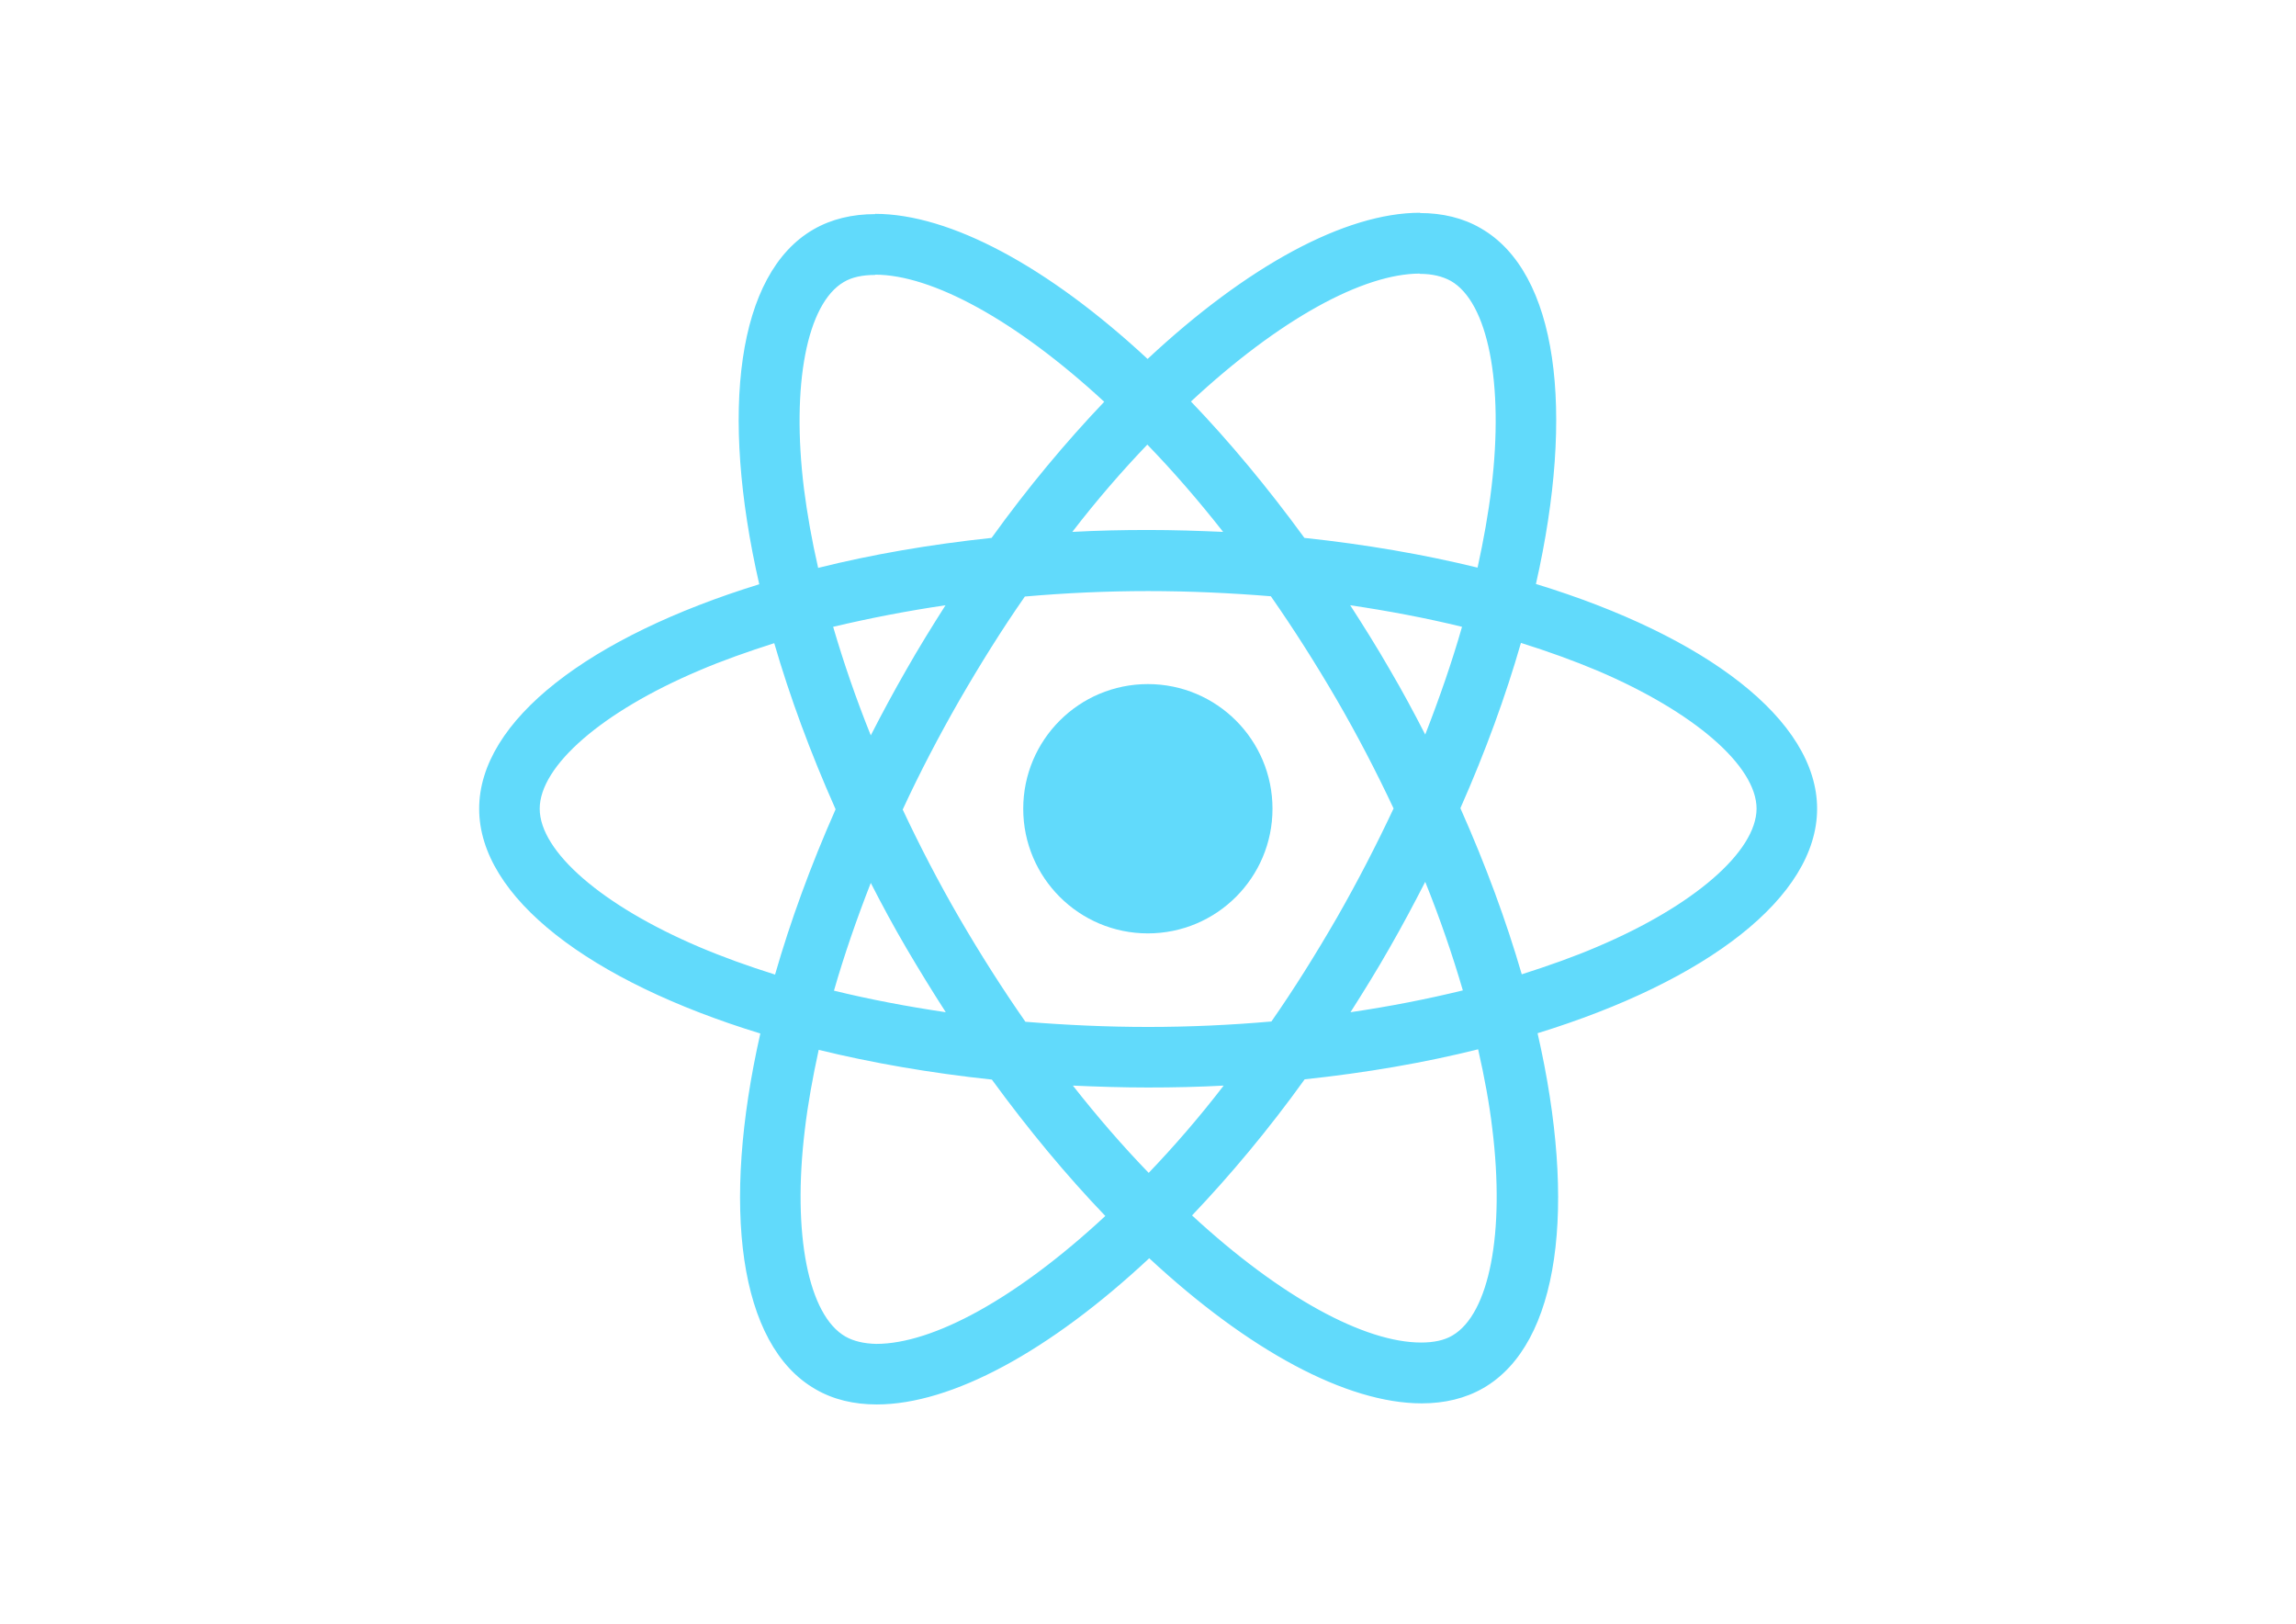
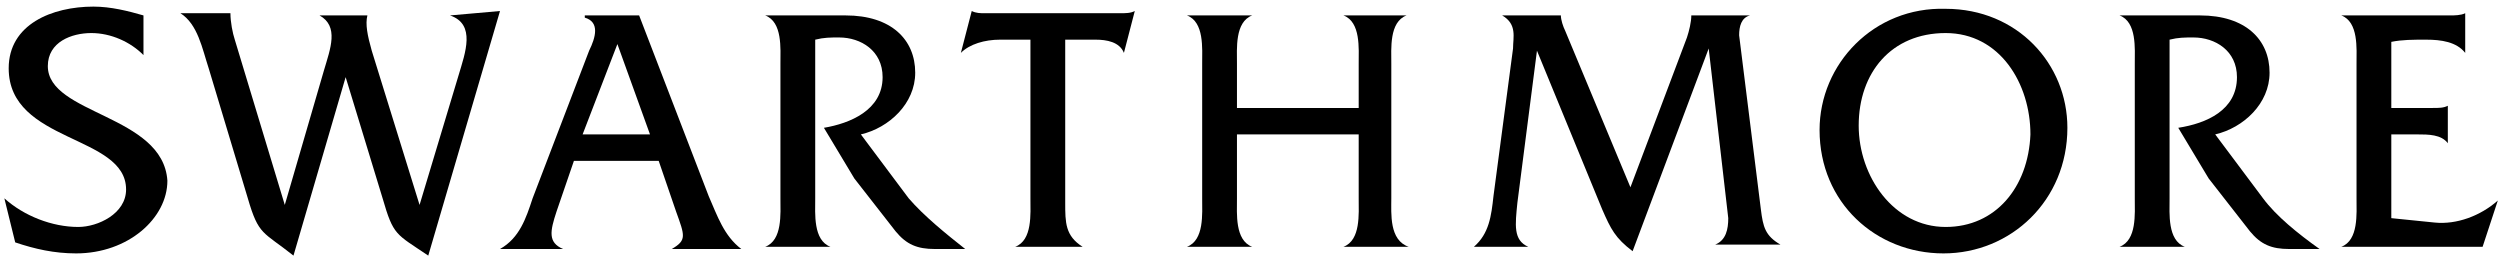
- <svg xmlns="http://www.w3.org/2000/svg" viewBox="0 0 841.9 595.3">
-   <g fill="#61DAFB">
-     <path d="M666.3 296.5c0-32.5-40.7-63.3-103.1-82.4 14.4-63.6 8-114.2-20.2-130.4-6.5-3.8-14.1-5.6-22.4-5.6v22.3c4.6 0 8.3.9 11.4 2.6 13.6 7.8 19.5 37.5 14.9 75.7-1.1 9.4-2.9 19.3-5.1 29.4-19.6-4.8-41-8.5-63.5-10.9-13.5-18.5-27.5-35.3-41.6-50 32.6-30.3 63.2-46.9 84-46.9V78c-27.5 0-63.5 19.6-99.9 53.6-36.4-33.8-72.4-53.2-99.9-53.2v22.3c20.7 0 51.4 16.5 84 46.6-14 14.7-28 31.4-41.3 49.9-22.6 2.4-44 6.1-63.6 11-2.3-10-4-19.7-5.2-29-4.7-38.2 1.1-67.9 14.6-75.8 3-1.8 6.9-2.6 11.5-2.6V78.5c-8.4 0-16 1.8-22.6 5.6-28.1 16.2-34.4 66.7-19.9 130.1-62.2 19.2-102.7 49.9-102.7 82.3 0 32.5 40.7 63.3 103.1 82.4-14.4 63.6-8 114.2 20.2 130.4 6.5 3.8 14.1 5.6 22.5 5.6 27.5 0 63.5-19.6 99.9-53.6 36.4 33.8 72.4 53.2 99.9 53.2 8.4 0 16-1.8 22.6-5.6 28.1-16.2 34.4-66.7 19.9-130.1 62-19.1 102.5-49.9 102.5-82.3zm-130.2-66.7c-3.7 12.9-8.3 26.2-13.5 39.5-4.1-8-8.4-16-13.1-24-4.6-8-9.5-15.8-14.4-23.4 14.2 2.1 27.9 4.7 41 7.9zm-45.8 106.5c-7.8 13.5-15.8 26.3-24.1 38.2-14.9 1.3-30 2-45.2 2-15.1 0-30.2-.7-45-1.9-8.3-11.9-16.4-24.6-24.2-38-7.6-13.1-14.5-26.4-20.8-39.8 6.2-13.4 13.2-26.8 20.7-39.9 7.8-13.5 15.8-26.3 24.1-38.2 14.9-1.3 30-2 45.2-2 15.1 0 30.2.7 45 1.9 8.3 11.9 16.4 24.6 24.2 38 7.6 13.1 14.5 26.4 20.8 39.8-6.3 13.4-13.2 26.8-20.7 39.9zm32.3-13c5.4 13.4 10 26.8 13.8 39.8-13.1 3.2-26.9 5.9-41.2 8 4.9-7.7 9.8-15.6 14.4-23.7 4.6-8 8.9-16.1 13-24.1zM421.2 430c-9.3-9.6-18.6-20.3-27.8-32 9 .4 18.2.7 27.5.7 9.4 0 18.7-.2 27.8-.7-9 11.7-18.3 22.4-27.5 32zm-74.4-58.9c-14.2-2.1-27.9-4.7-41-7.9 3.7-12.9 8.3-26.2 13.5-39.5 4.1 8 8.4 16 13.1 24 4.7 8 9.5 15.8 14.4 23.4zM420.7 163c9.3 9.6 18.6 20.3 27.8 32-9-.4-18.2-.7-27.5-.7-9.4 0-18.7.2-27.8.7 9-11.7 18.3-22.4 27.5-32zm-74 58.9c-4.9 7.7-9.8 15.6-14.4 23.7-4.6 8-8.9 16-13 24-5.4-13.4-10-26.8-13.8-39.8 13.1-3.1 26.9-5.8 41.2-7.9zm-90.5 125.2c-35.4-15.1-58.3-34.9-58.3-50.6 0-15.7 22.9-35.6 58.3-50.6 8.6-3.7 18-7 27.7-10.1 5.7 19.6 13.2 40 22.5 60.9-9.2 20.8-16.6 41.1-22.2 60.6-9.9-3.1-19.3-6.5-28-10.2zM310 490c-13.6-7.8-19.5-37.5-14.9-75.7 1.1-9.4 2.9-19.3 5.1-29.4 19.6 4.8 41 8.5 63.5 10.9 13.5 18.5 27.5 35.3 41.6 50-32.6 30.3-63.2 46.9-84 46.9-4.5-.1-8.3-1-11.3-2.7zm237.2-76.2c4.7 38.2-1.1 67.9-14.6 75.8-3 1.8-6.9 2.6-11.5 2.6-20.7 0-51.4-16.5-84-46.6 14-14.7 28-31.4 41.3-49.9 22.6-2.4 44-6.1 63.6-11 2.3 10.1 4.1 19.8 5.2 29.1zm38.5-66.7c-8.6 3.7-18 7-27.7 10.1-5.7-19.6-13.2-40-22.5-60.9 9.2-20.8 16.6-41.1 22.2-60.6 9.9 3.1 19.3 6.5 28.1 10.2 35.4 15.1 58.3 34.9 58.3 50.6-.1 15.7-23 35.6-58.4 50.6zM320.8 78.4z" />
-     <circle cx="420.9" cy="296.5" r="45.7" />
-     <path d="M520.5 78.1z" />
-   </g>
+ <svg xmlns="http://www.w3.org/2000/svg" width="208px" height="22px" className="fill-red-swat" viewBox="0 0 208 22" version="1.1">
+   <path d="M3.979,5.5 C3.979,3.483 5.969,2.75 7.597,2.75 C9.224,2.75 10.852,3.483 11.937,4.583 L11.937,1.283 C10.671,0.917 9.224,0.55 7.777,0.55 C4.341,0.55 0.723,2.017 0.723,5.683 C0.723,11.917 10.49,11.183 10.49,15.767 C10.49,17.783 8.139,18.883 6.511,18.883 C4.341,18.883 1.99,17.967 0.362,16.5 L1.266,20.167 C2.894,20.717 4.522,21.083 6.33,21.083 C10.671,21.083 13.927,18.15 13.927,15.033 C13.565,9.533 3.979,9.533 3.979,5.5" />
+   <path d="M37.44,1.283 C39.61,2.017 38.706,4.4 38.163,6.233 L34.908,17.05 L30.929,4.217 C30.567,2.933 30.386,2.017 30.567,1.283 L26.588,1.283 C28.216,2.2 27.492,4.033 26.95,5.867 L23.694,17.05 L19.534,3.3 C19.353,2.75 19.172,1.833 19.172,1.1 L15.012,1.1 C16.459,2.017 16.821,4.033 17.363,5.683 L20.619,16.5 C21.523,19.617 21.885,19.25 24.417,21.267 L28.758,6.417 L31.833,16.5 C32.737,19.617 32.918,19.433 35.631,21.267 L41.6,0.917 L37.44,1.283 Z" />
+   <path d="M58.963,16.317 L53.176,1.283 L48.654,1.283 L48.654,1.467 C49.92,1.833 49.558,3.117 49.016,4.217 L44.313,16.5 C43.77,18.15 43.228,19.8 41.6,20.717 L46.845,20.717 C45.579,20.167 45.76,19.25 46.303,17.6 L47.75,13.383 L54.803,13.383 L56.25,17.6 C56.974,19.617 57.155,19.983 55.889,20.717 L61.677,20.717 C60.23,19.617 59.687,17.967 58.963,16.317 Z M48.473,11.183 L51.367,3.667 L54.08,11.183 L48.473,11.183 Z" />
+   <path d="M75.603,16.5 L71.624,11.183 C73.976,10.633 76.146,8.617 76.146,6.05 C76.146,3.3 74.157,1.283 70.358,1.283 L63.666,1.283 C65.113,1.833 64.932,4.033 64.932,5.317 L64.932,16.5 C64.932,17.783 65.113,19.983 63.666,20.533 L69.092,20.533 C67.645,19.983 67.826,17.783 67.826,16.5 L67.826,3.3 C68.55,3.117 69.092,3.117 69.816,3.117 C71.624,3.117 73.433,4.217 73.433,6.417 C73.433,9.167 70.72,10.267 68.55,10.633 L71.082,14.85 L74.518,19.25 C75.423,20.35 76.327,20.717 77.774,20.717 L80.306,20.717 C78.678,19.433 76.87,17.967 75.603,16.5" />
+   <path d="M93.148,1.1 L82.657,1.1 L81.934,1.1 C81.572,1.1 81.21,1.1 80.849,0.917 L79.944,4.4 C80.668,3.667 81.934,3.3 83.2,3.3 L85.732,3.3 L85.732,16.5 C85.732,17.783 85.913,19.983 84.466,20.533 L90.073,20.533 C88.626,19.617 88.626,18.517 88.626,16.867 L88.626,3.3 L91.158,3.3 C92.063,3.3 93.148,3.483 93.51,4.4 L94.414,0.917 C94.052,1.1 93.69,1.1 93.148,1.1" />
+   <path d="M111.777,1.283 C113.224,1.833 113.043,4.033 113.043,5.317 L113.043,8.983 L102.915,8.983 L102.915,5.317 C102.915,4.033 102.734,1.833 104.181,1.283 L98.755,1.283 C100.202,1.833 100.021,4.033 100.021,5.317 L100.021,16.5 C100.021,17.783 100.202,19.983 98.755,20.533 L104.181,20.533 C102.734,19.983 102.915,17.783 102.915,16.5 L102.915,11.183 L113.043,11.183 L113.043,16.5 C113.043,17.783 113.224,19.983 111.777,20.533 L117.203,20.533 C115.576,19.983 115.757,17.783 115.757,16.5 L115.757,5.317 C115.757,4.033 115.576,1.833 117.023,1.283 L111.777,1.283 Z" />
+   <path d="M146.504,17.417 L144.696,2.933 C144.696,2.2 144.877,1.467 145.6,1.283 L140.717,1.283 C140.717,1.833 140.536,2.567 140.355,3.117 L135.652,15.583 L130.226,2.567 C130.045,2.2 129.864,1.65 129.864,1.283 L124.981,1.283 C126.247,2.017 125.885,3.117 125.885,4.033 L124.257,16.317 C124.077,17.967 123.896,19.433 122.63,20.533 L127.151,20.533 C125.885,19.983 126.066,18.7 126.247,16.867 L127.875,4.217 L133.301,17.417 C134.024,19.067 134.386,19.8 135.833,20.9 L142.163,4.033 L143.791,18.15 C143.791,19.067 143.61,19.983 142.706,20.35 L148.132,20.35 C146.866,19.617 146.685,18.883 146.504,17.417" />
+   <path d="M161.878,0.733 C155.91,0.55 151.388,5.317 151.388,10.817 C151.388,16.867 156.09,21.083 161.697,21.083 C167.304,21.083 172.007,16.683 172.007,10.633 C172.007,5.317 167.847,0.733 161.878,0.733 M161.878,18.883 C157.537,18.883 154.643,14.667 154.643,10.45 C154.643,6.05 157.357,2.75 161.878,2.75 C166.4,2.75 168.932,6.967 168.932,11.183 C168.751,15.583 166.038,18.883 161.878,18.883" />
+   <path d="M188.285,16.5 L184.306,11.183 C186.657,10.633 188.828,8.617 188.828,6.05 C188.828,3.3 186.838,1.283 183.04,1.283 L176.348,1.283 C177.795,1.833 177.614,4.033 177.614,5.317 L177.614,16.5 C177.614,17.783 177.795,19.983 176.348,20.533 L181.774,20.533 C180.327,19.983 180.508,17.783 180.508,16.5 L180.508,3.3 C181.231,3.117 181.774,3.117 182.497,3.117 C184.306,3.117 186.115,4.217 186.115,6.417 C186.115,9.167 183.583,10.267 181.231,10.633 L183.763,14.85 L187.2,19.25 C188.104,20.35 189.009,20.717 190.456,20.717 L192.988,20.717 C191.179,19.433 189.37,17.967 188.285,16.5" />
+   <path d="M202.574,18.517 L198.957,18.15 L198.957,11.183 L201.127,11.183 C202.031,11.183 203.117,11.183 203.659,11.917 L203.659,8.8 C203.297,8.983 202.936,8.983 202.393,8.983 L198.957,8.983 L198.957,3.483 C199.861,3.3 200.765,3.3 201.85,3.3 C203.117,3.3 204.383,3.483 205.106,4.4 L205.106,1.1 C204.744,1.283 204.202,1.283 203.84,1.283 L194.797,1.283 C196.243,1.833 196.063,4.033 196.063,5.317 L196.063,16.5 C196.063,17.783 196.243,19.983 194.797,20.533 L206.553,20.533 L207.819,16.683 C206.372,17.967 204.383,18.7 202.574,18.517" />
</svg>
